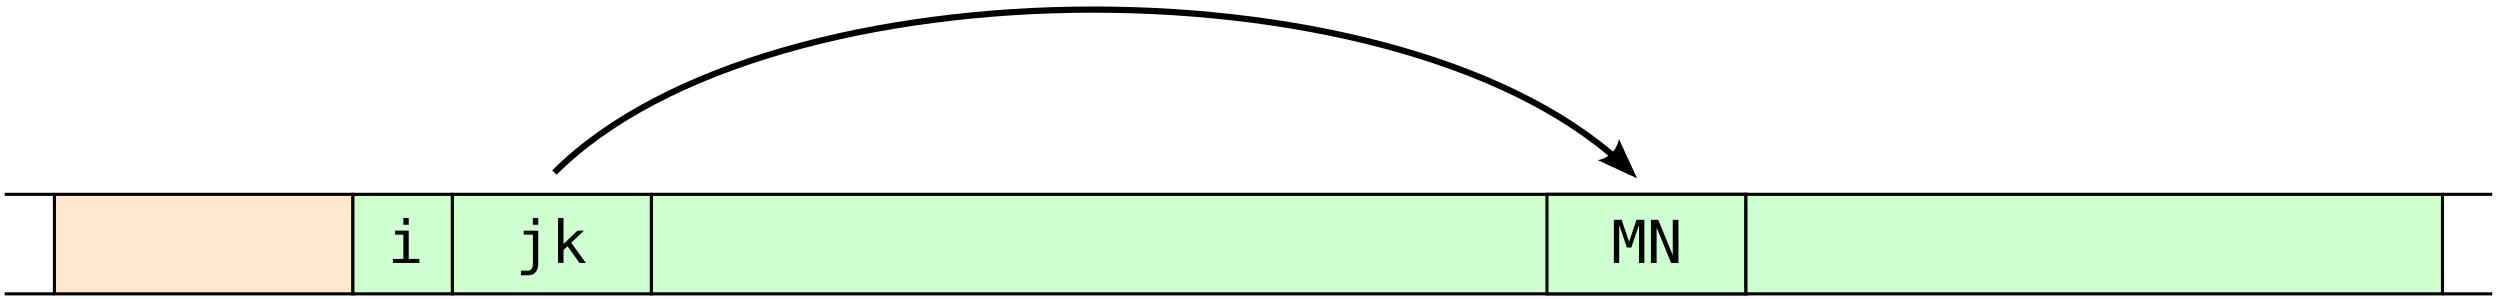
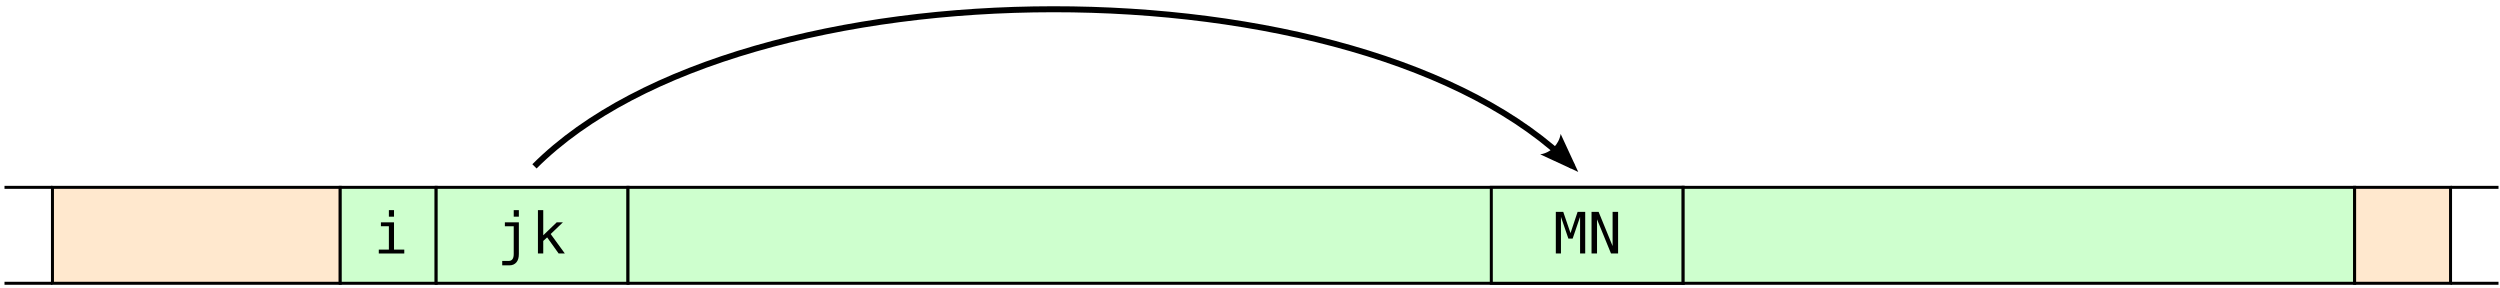
- <svg xmlns="http://www.w3.org/2000/svg" width="804" height="96" viewBox="0 0 212.725 25.4" version="1.1" id="svg5" style="background-color: white">
+ <svg xmlns="http://www.w3.org/2000/svg" width="834" height="96" viewBox="0 0 220.662 25.4" version="1.1" id="svg5" style="background-color: white">
  <defs id="defs2">
    <marker style="overflow:visible" id="Arrow2Mstart" refX="0" refY="0" orient="auto">
      <path transform="scale(0.6)" d="M 8.719,4.034 -2.207,0.016 8.719,-4.002 c -1.745,2.372 -1.735,5.617 -6e-7,8.035 z" style="fill:#000000;fill-rule:evenodd;stroke-width:0.625;stroke-linejoin:round" id="path12504" />
    </marker>
  </defs>
  <g id="layer1">
    <rect style="fill:#ffe8ce;stroke:#000000;stroke-width:0.265;stroke-linecap:square;stroke-miterlimit:4;stroke-dasharray:none;stroke-dashoffset:0;stroke-opacity:1" id="rect35539-4" width="25.4" height="8.467" x="4.63" y="16.536" />
    <rect style="fill:#ceffce;fill-opacity:1;stroke:#000000;stroke-width:0.265;stroke-linecap:square;stroke-miterlimit:4;stroke-dasharray:none;stroke-dashoffset:0;stroke-opacity:1" id="rect35539-7" width="8.467" height="8.467" x="30.03" y="16.536" />
    <text xml:space="preserve" style="font-size:5.027px;line-height:1.25;font-family:'Source Code Pro', monospace;letter-spacing:0px;word-spacing:0px;stroke-width:0.265" x="32.997" y="22.373" id="text38862-6">
      <tspan id="tspan38860-47" style="stroke-width:0.265" x="32.997" y="22.373">i</tspan>
    </text>
    <rect style="fill:#ceffce;fill-opacity:1;stroke:#000000;stroke-width:0.265;stroke-linecap:square;stroke-miterlimit:4;stroke-dasharray:none;stroke-dashoffset:0;stroke-opacity:1" id="rect35539-4-5" width="16.933" height="8.467" x="38.497" y="16.536" />
    <text xml:space="preserve" style="font-size:5.027px;line-height:1.25;font-family:'Source Code Pro', monospace;letter-spacing:0px;word-spacing:0px;stroke-width:0.265" x="43.874" y="22.373" id="text38862-5-3">
      <tspan id="tspan38860-4-5" style="stroke-width:0.265" x="43.874" y="22.373">jk</tspan>
    </text>
    <rect style="fill:#ceffce;fill-opacity:1;stroke:#000000;stroke-width:0.265;stroke-linecap:square;stroke-miterlimit:4;stroke-dasharray:none;stroke-dashoffset:0;stroke-opacity:1" id="rect35539-4-7" width="93.133" height="8.467" x="55.43" y="16.536" />
    <rect style="fill:#ceffce;fill-opacity:1;stroke:#000000;stroke-width:0.265;stroke-linecap:square;stroke-miterlimit:4;stroke-dasharray:none;stroke-dashoffset:0;stroke-opacity:1" id="rect35539-47" width="16.933" height="8.467" x="131.63" y="16.536" />
    <text xml:space="preserve" style="font-size:5.027px;line-height:1.25;font-family:'Source Code Pro', monospace;letter-spacing:0px;word-spacing:0px;stroke-width:0.265" x="137.106" y="22.373" id="text38862-0">
      <tspan id="tspan38860-49" style="stroke-width:0.265" x="137.106" y="22.373">MN</tspan>
    </text>
    <rect style="fill:#ceffce;fill-opacity:1;stroke:#000000;stroke-width:0.265;stroke-linecap:square;stroke-miterlimit:4;stroke-dasharray:none;stroke-dashoffset:0;stroke-opacity:1" id="rect35539-1-5" width="59.267" height="8.467" x="148.564" y="16.536" />
    <path style="fill:none;stroke:#000000;stroke-width:0.265px;stroke-linecap:butt;stroke-linejoin:miter;stroke-opacity:1" d="M 0.397,16.536 H 4.63" id="path41090" />
    <path style="fill:none;stroke:#000000;stroke-width:0.265px;stroke-linecap:butt;stroke-linejoin:miter;stroke-opacity:1" d="M 0.397,25.003 H 4.63" id="path41090-0" />
-     <path style="fill:none;stroke:#000000;stroke-width:0.265px;stroke-linecap:butt;stroke-linejoin:miter;stroke-opacity:1" d="m 207.83,16.536 h 4.233" id="path41090-9" />
-     <path style="fill:none;stroke:#000000;stroke-width:0.265px;stroke-linecap:butt;stroke-linejoin:miter;stroke-opacity:1" d="m 207.83,25.003 h 4.233" id="path41090-0-0" />
    <path style="fill:none;stroke:#000000;stroke-width:0.529;stroke-linecap:butt;stroke-linejoin:miter;stroke-miterlimit:4;stroke-dasharray:none;stroke-opacity:1;marker-start:url(#Arrow2Mstart)" d="m 138.803,14.684 c -18.542,-18.542 -73.191,-18.438 -91.629,0" id="path11805" />
+     <rect style="fill:#ffe8ce;fill-opacity:1;stroke:#000000;stroke-width:0.265;stroke-linecap:square;stroke-miterlimit:4;stroke-dasharray:none;stroke-dashoffset:0;stroke-opacity:1" id="rect35539-4-7-6" width="8.467" height="8.467" x="207.83" y="16.536" />
+     <path style="fill:none;stroke:#000000;stroke-width:0.265px;stroke-linecap:butt;stroke-linejoin:miter;stroke-opacity:1" d="m 216.297,16.536 h 4.233" id="path41090-9" />
+     <path style="fill:none;stroke:#000000;stroke-width:0.265px;stroke-linecap:butt;stroke-linejoin:miter;stroke-opacity:1" d="m 216.297,25.003 h 4.233" id="path41090-0-0" />
  </g>
</svg>
